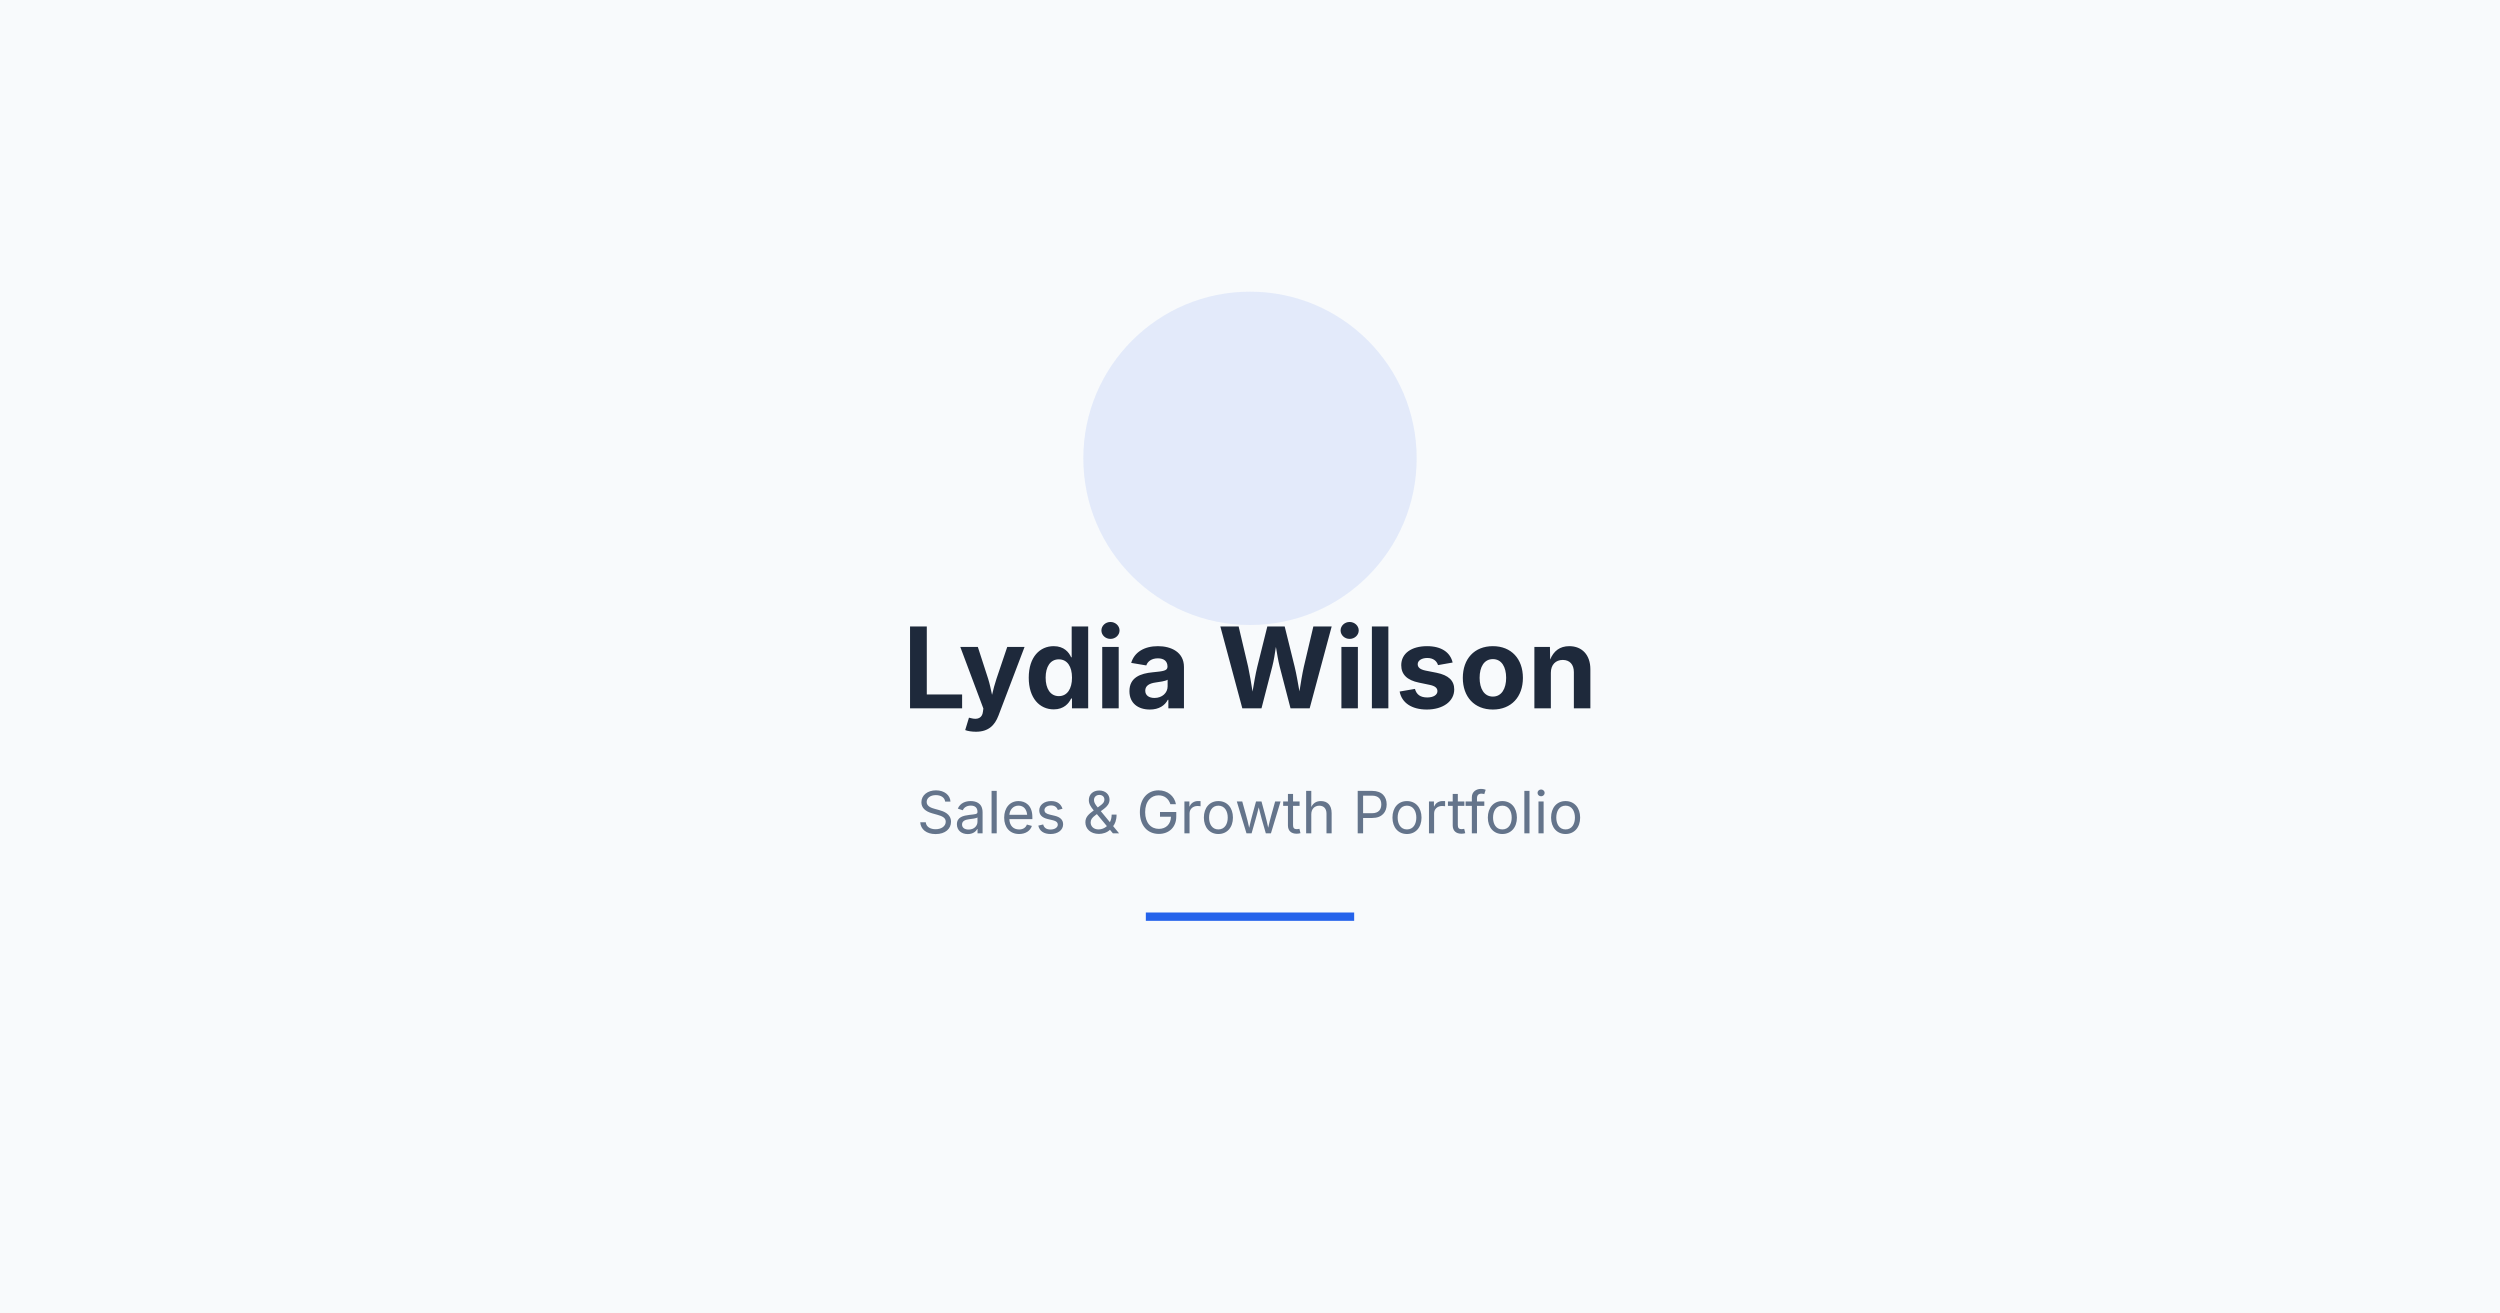
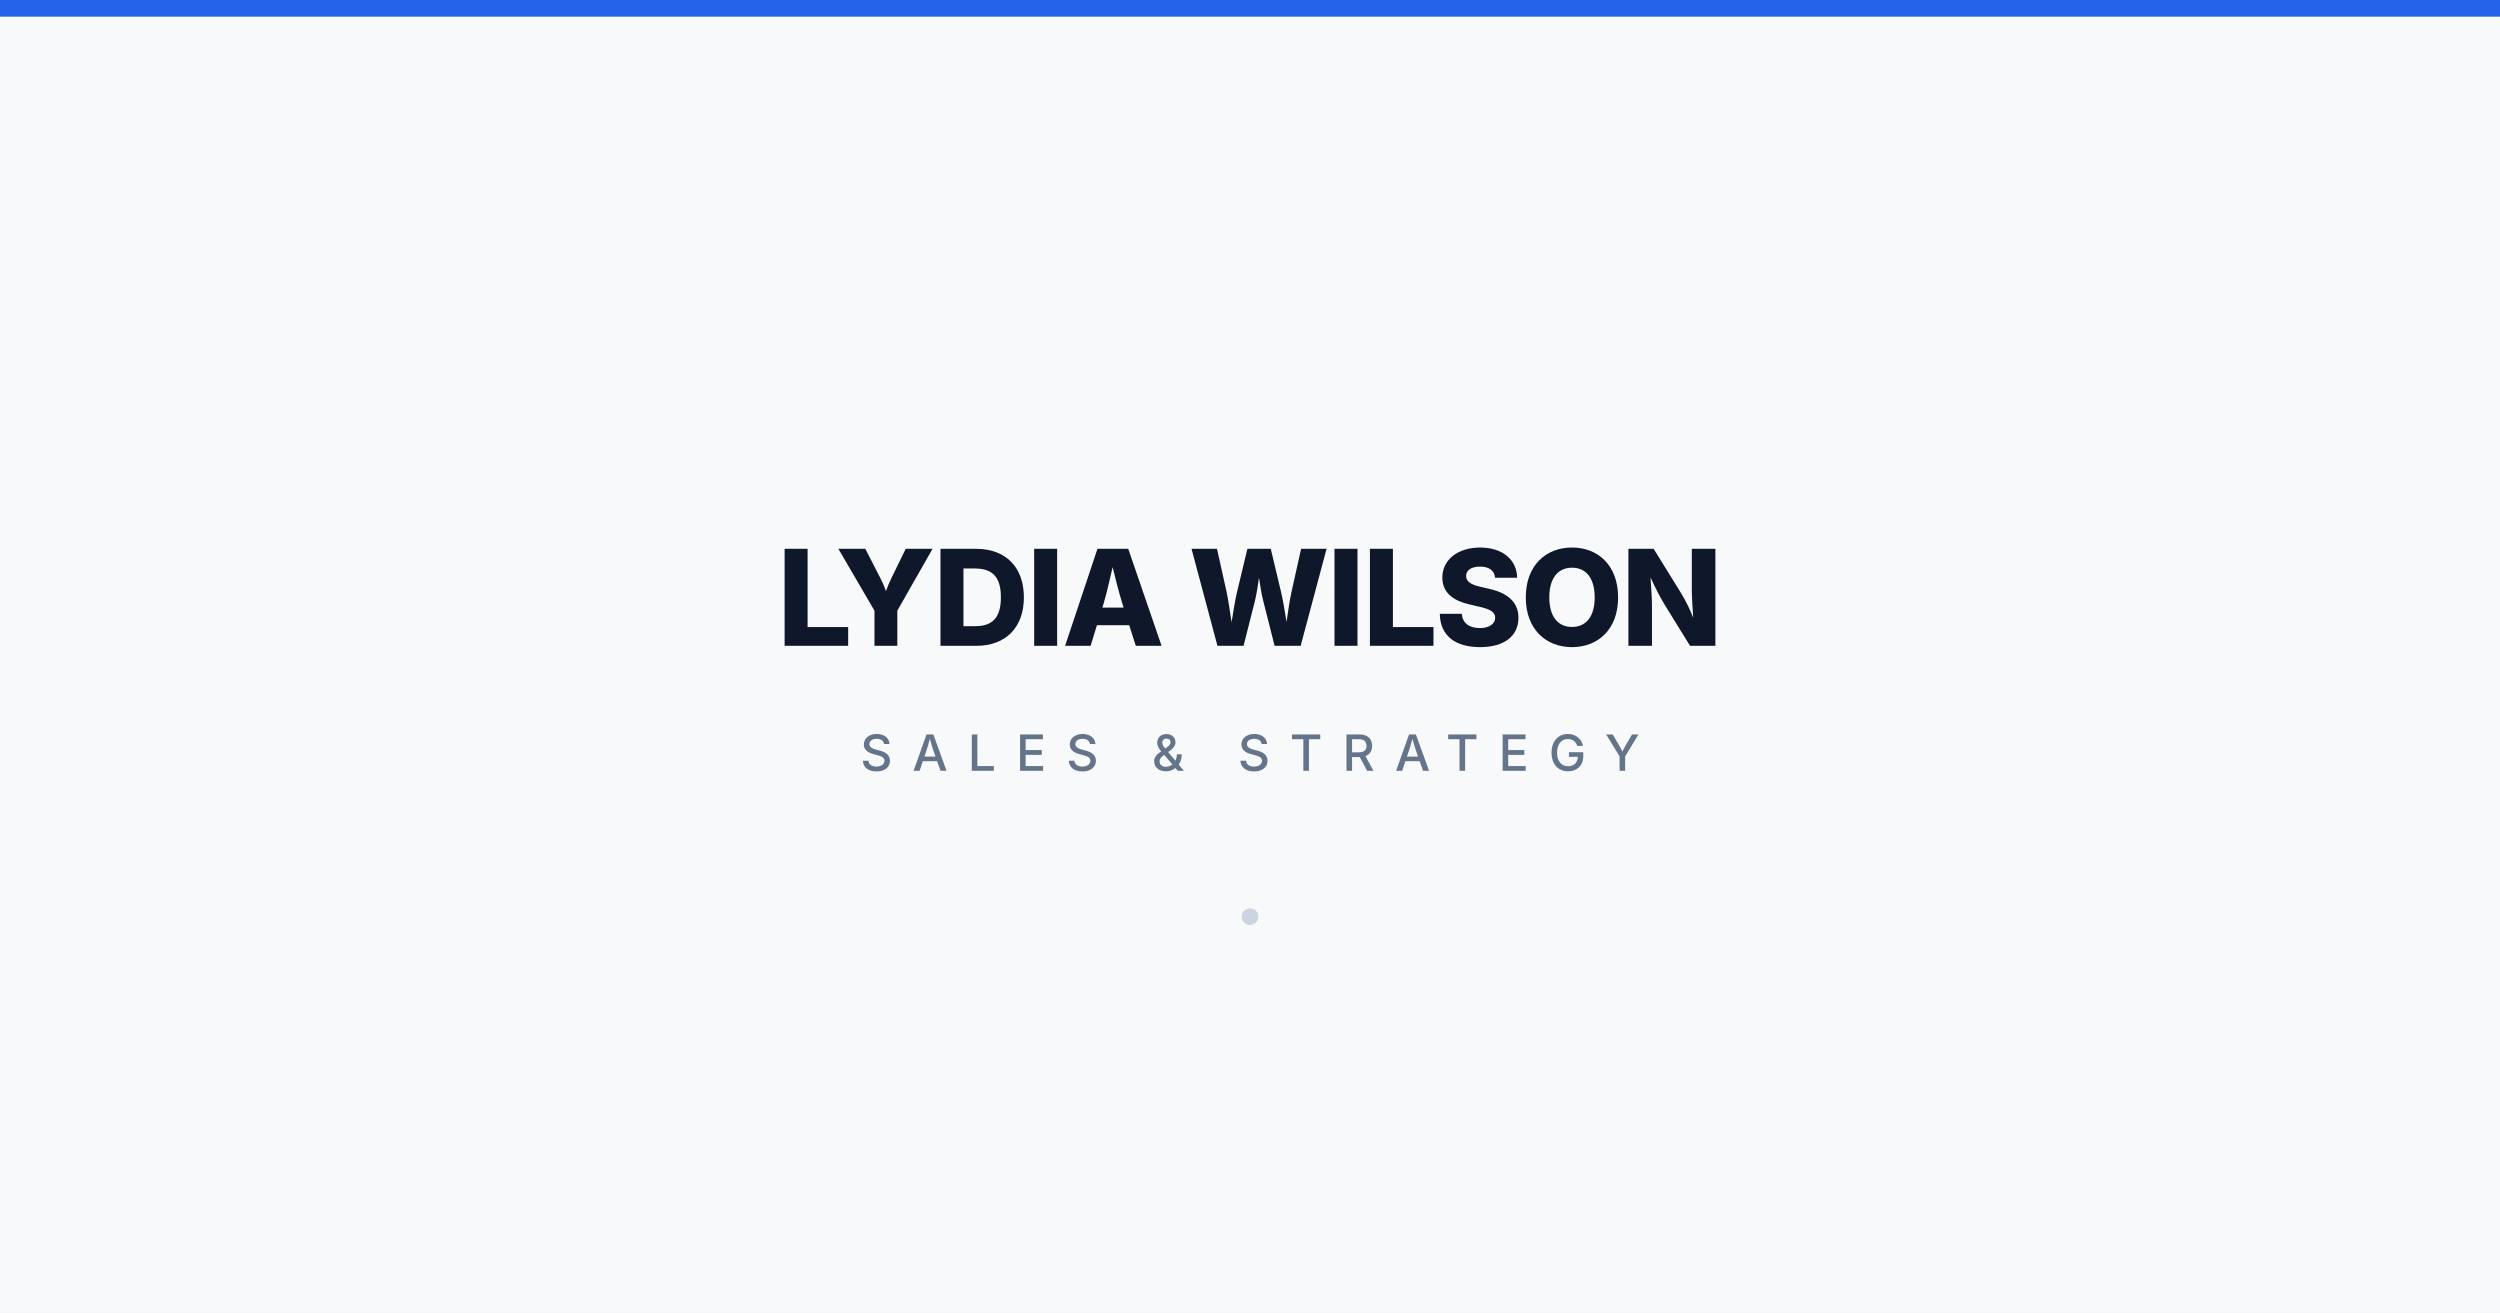
<svg xmlns="http://www.w3.org/2000/svg" width="1200" height="630" viewBox="0 0 1200 630">
  <rect width="1200" height="630" fill="#ffffff" />
-   <rect width="1200" height="630" fill="#f8fafc" />
-   <circle cx="600" cy="220" r="80" fill="#2563eb" fill-opacity="0.1" />
-   <text x="600" y="340" font-family="Inter, system-ui, sans-serif" font-size="54" font-weight="bold" fill="#1e293b" text-anchor="middle">Lydia Wilson</text>
-   <text x="600" y="400" font-family="Inter, system-ui, sans-serif" font-size="28" fill="#64748b" text-anchor="middle">Sales &amp; Growth Portfolio</text>
-   <line x1="550" y1="440" x2="650" y2="440" stroke="#2563eb" stroke-width="4" />
+   <rect width="1200" height="630" fill="#f1f5f9" fill-opacity="0.5" />
+   <rect x="0" y="0" width="1200" height="8" fill="#2563eb" />
+   <text x="600" y="310" font-family="Inter, -apple-system, sans-serif" font-size="64" font-weight="800" fill="#0f172a" text-anchor="middle" letter-spacing="-0.02em">LYDIA WILSON</text>
+   <text x="600" y="370" font-family="Inter, -apple-system, sans-serif" font-size="24" font-weight="500" fill="#64748b" text-anchor="middle" letter-spacing="0.4em">SALES &amp; STRATEGY</text>
+   <circle cx="600" cy="440" r="4" fill="#cbd5e1" />
</svg>
